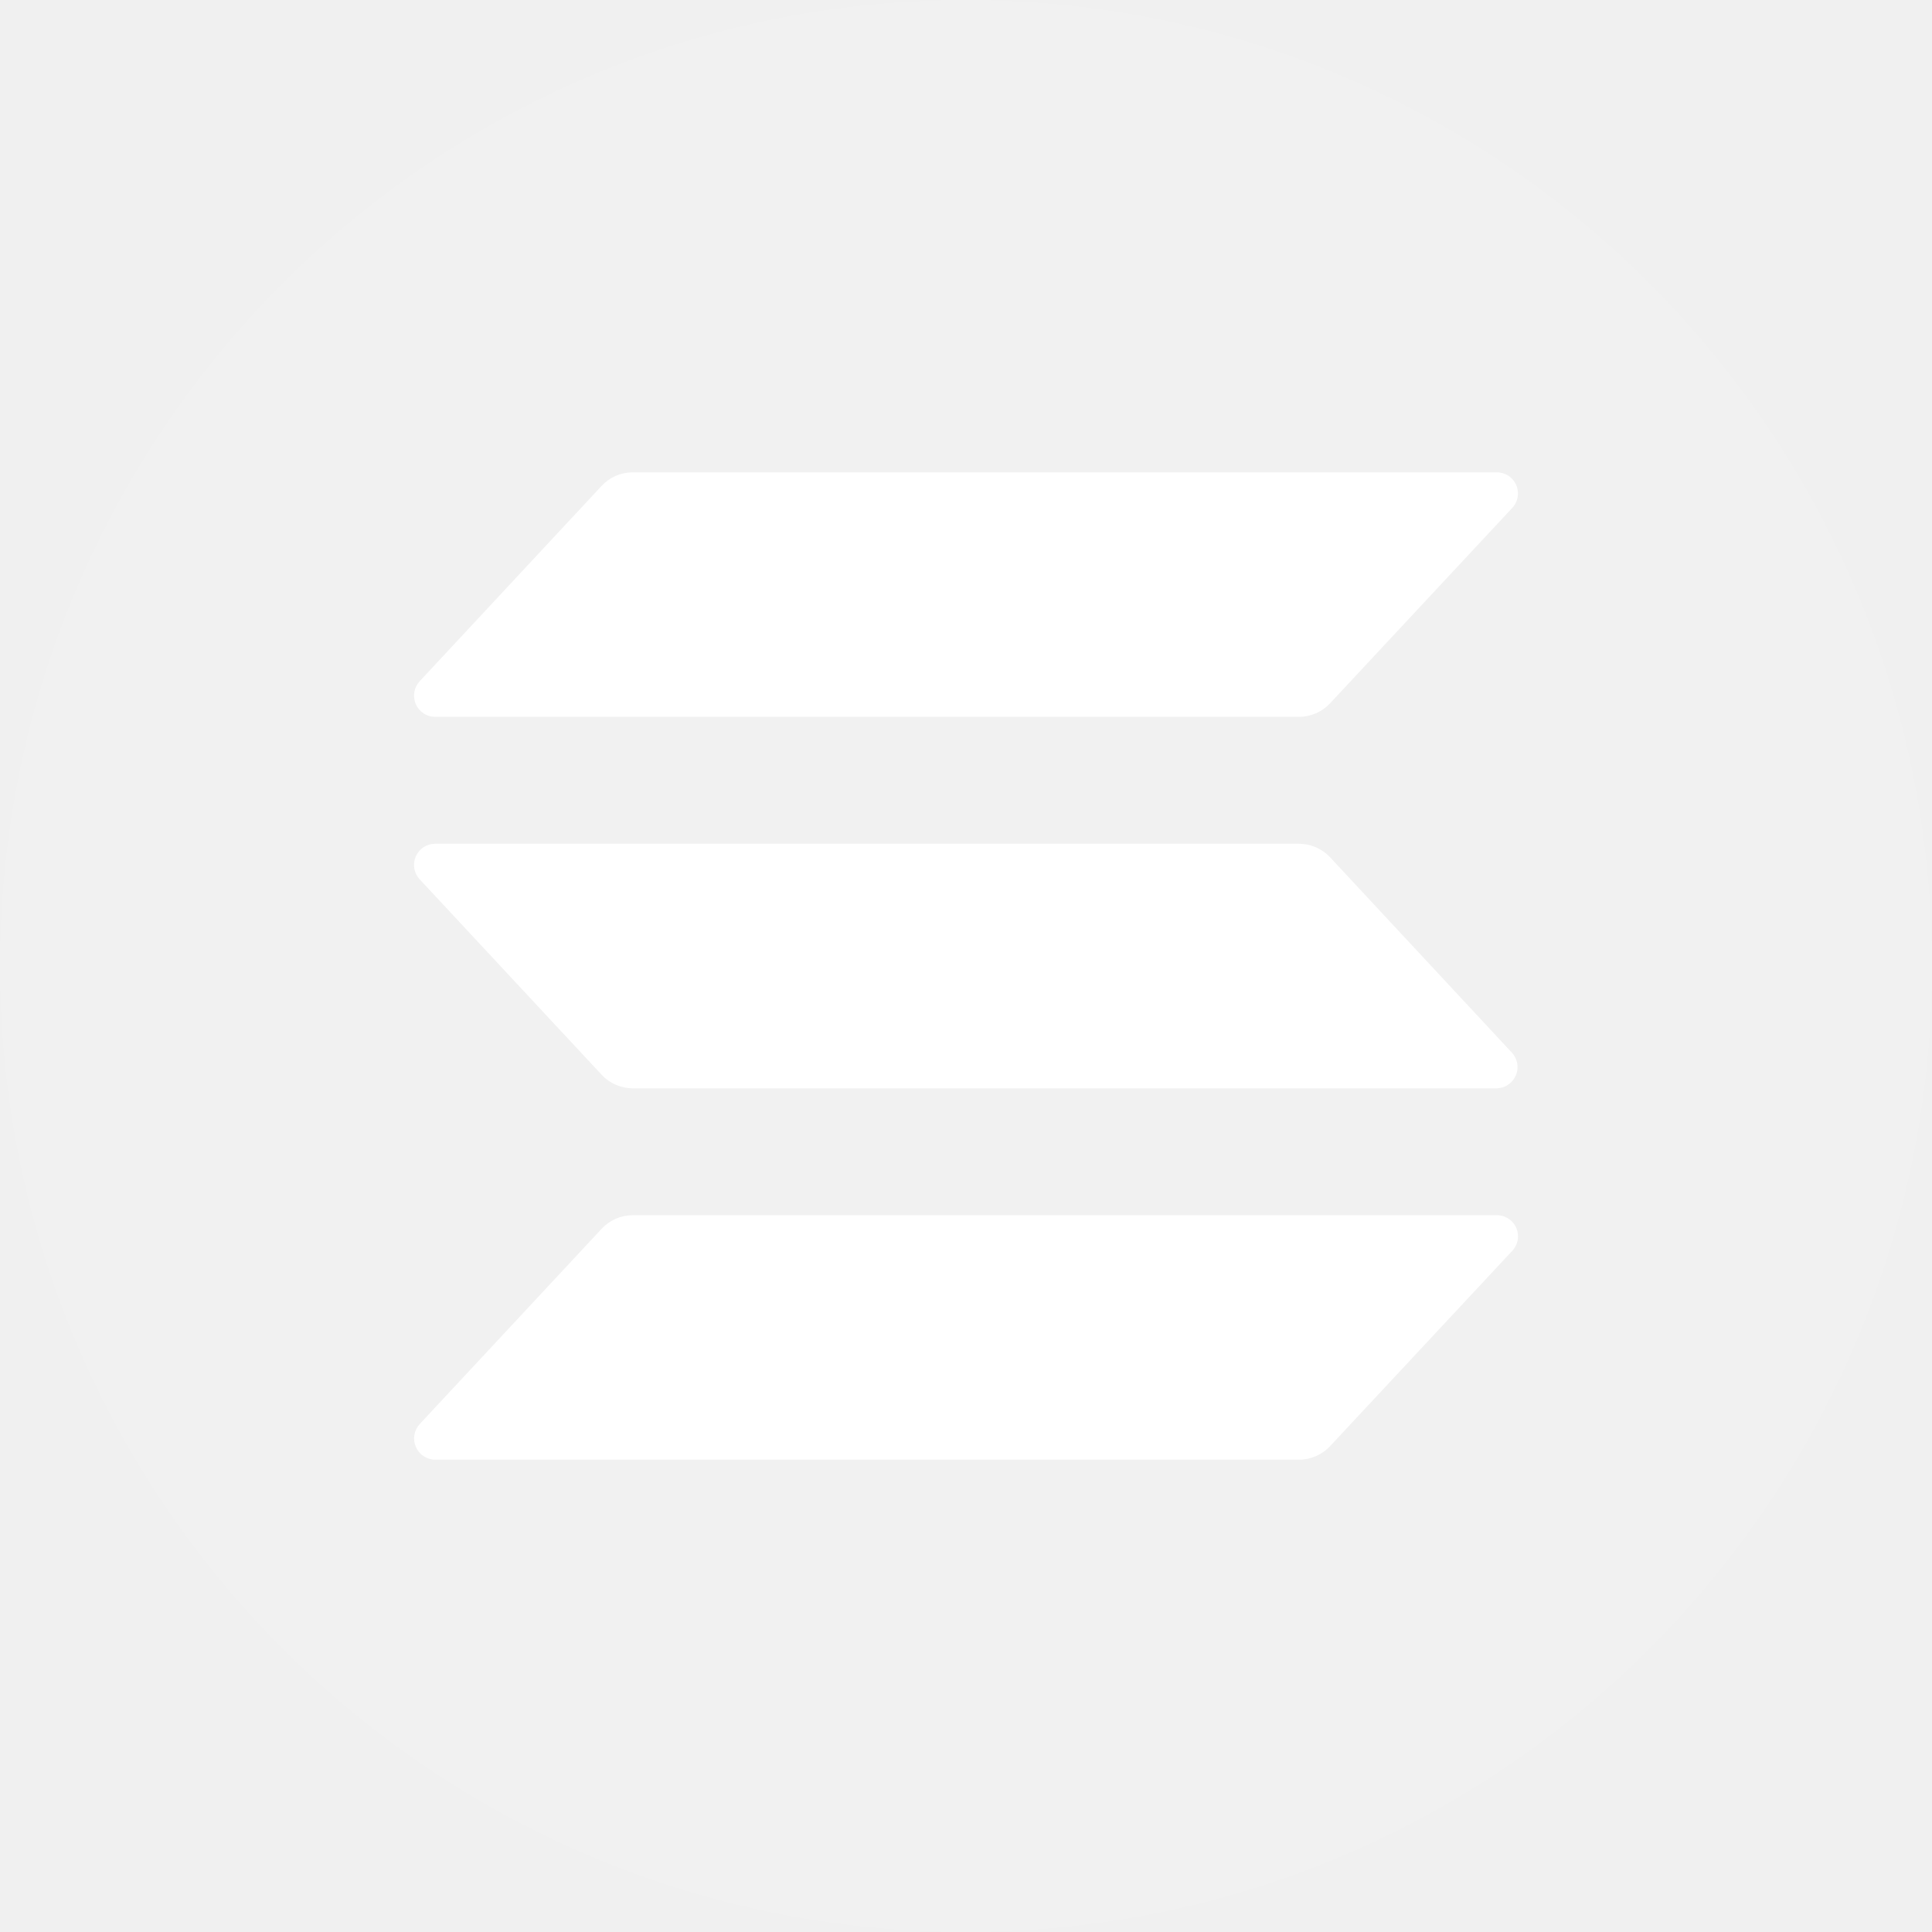
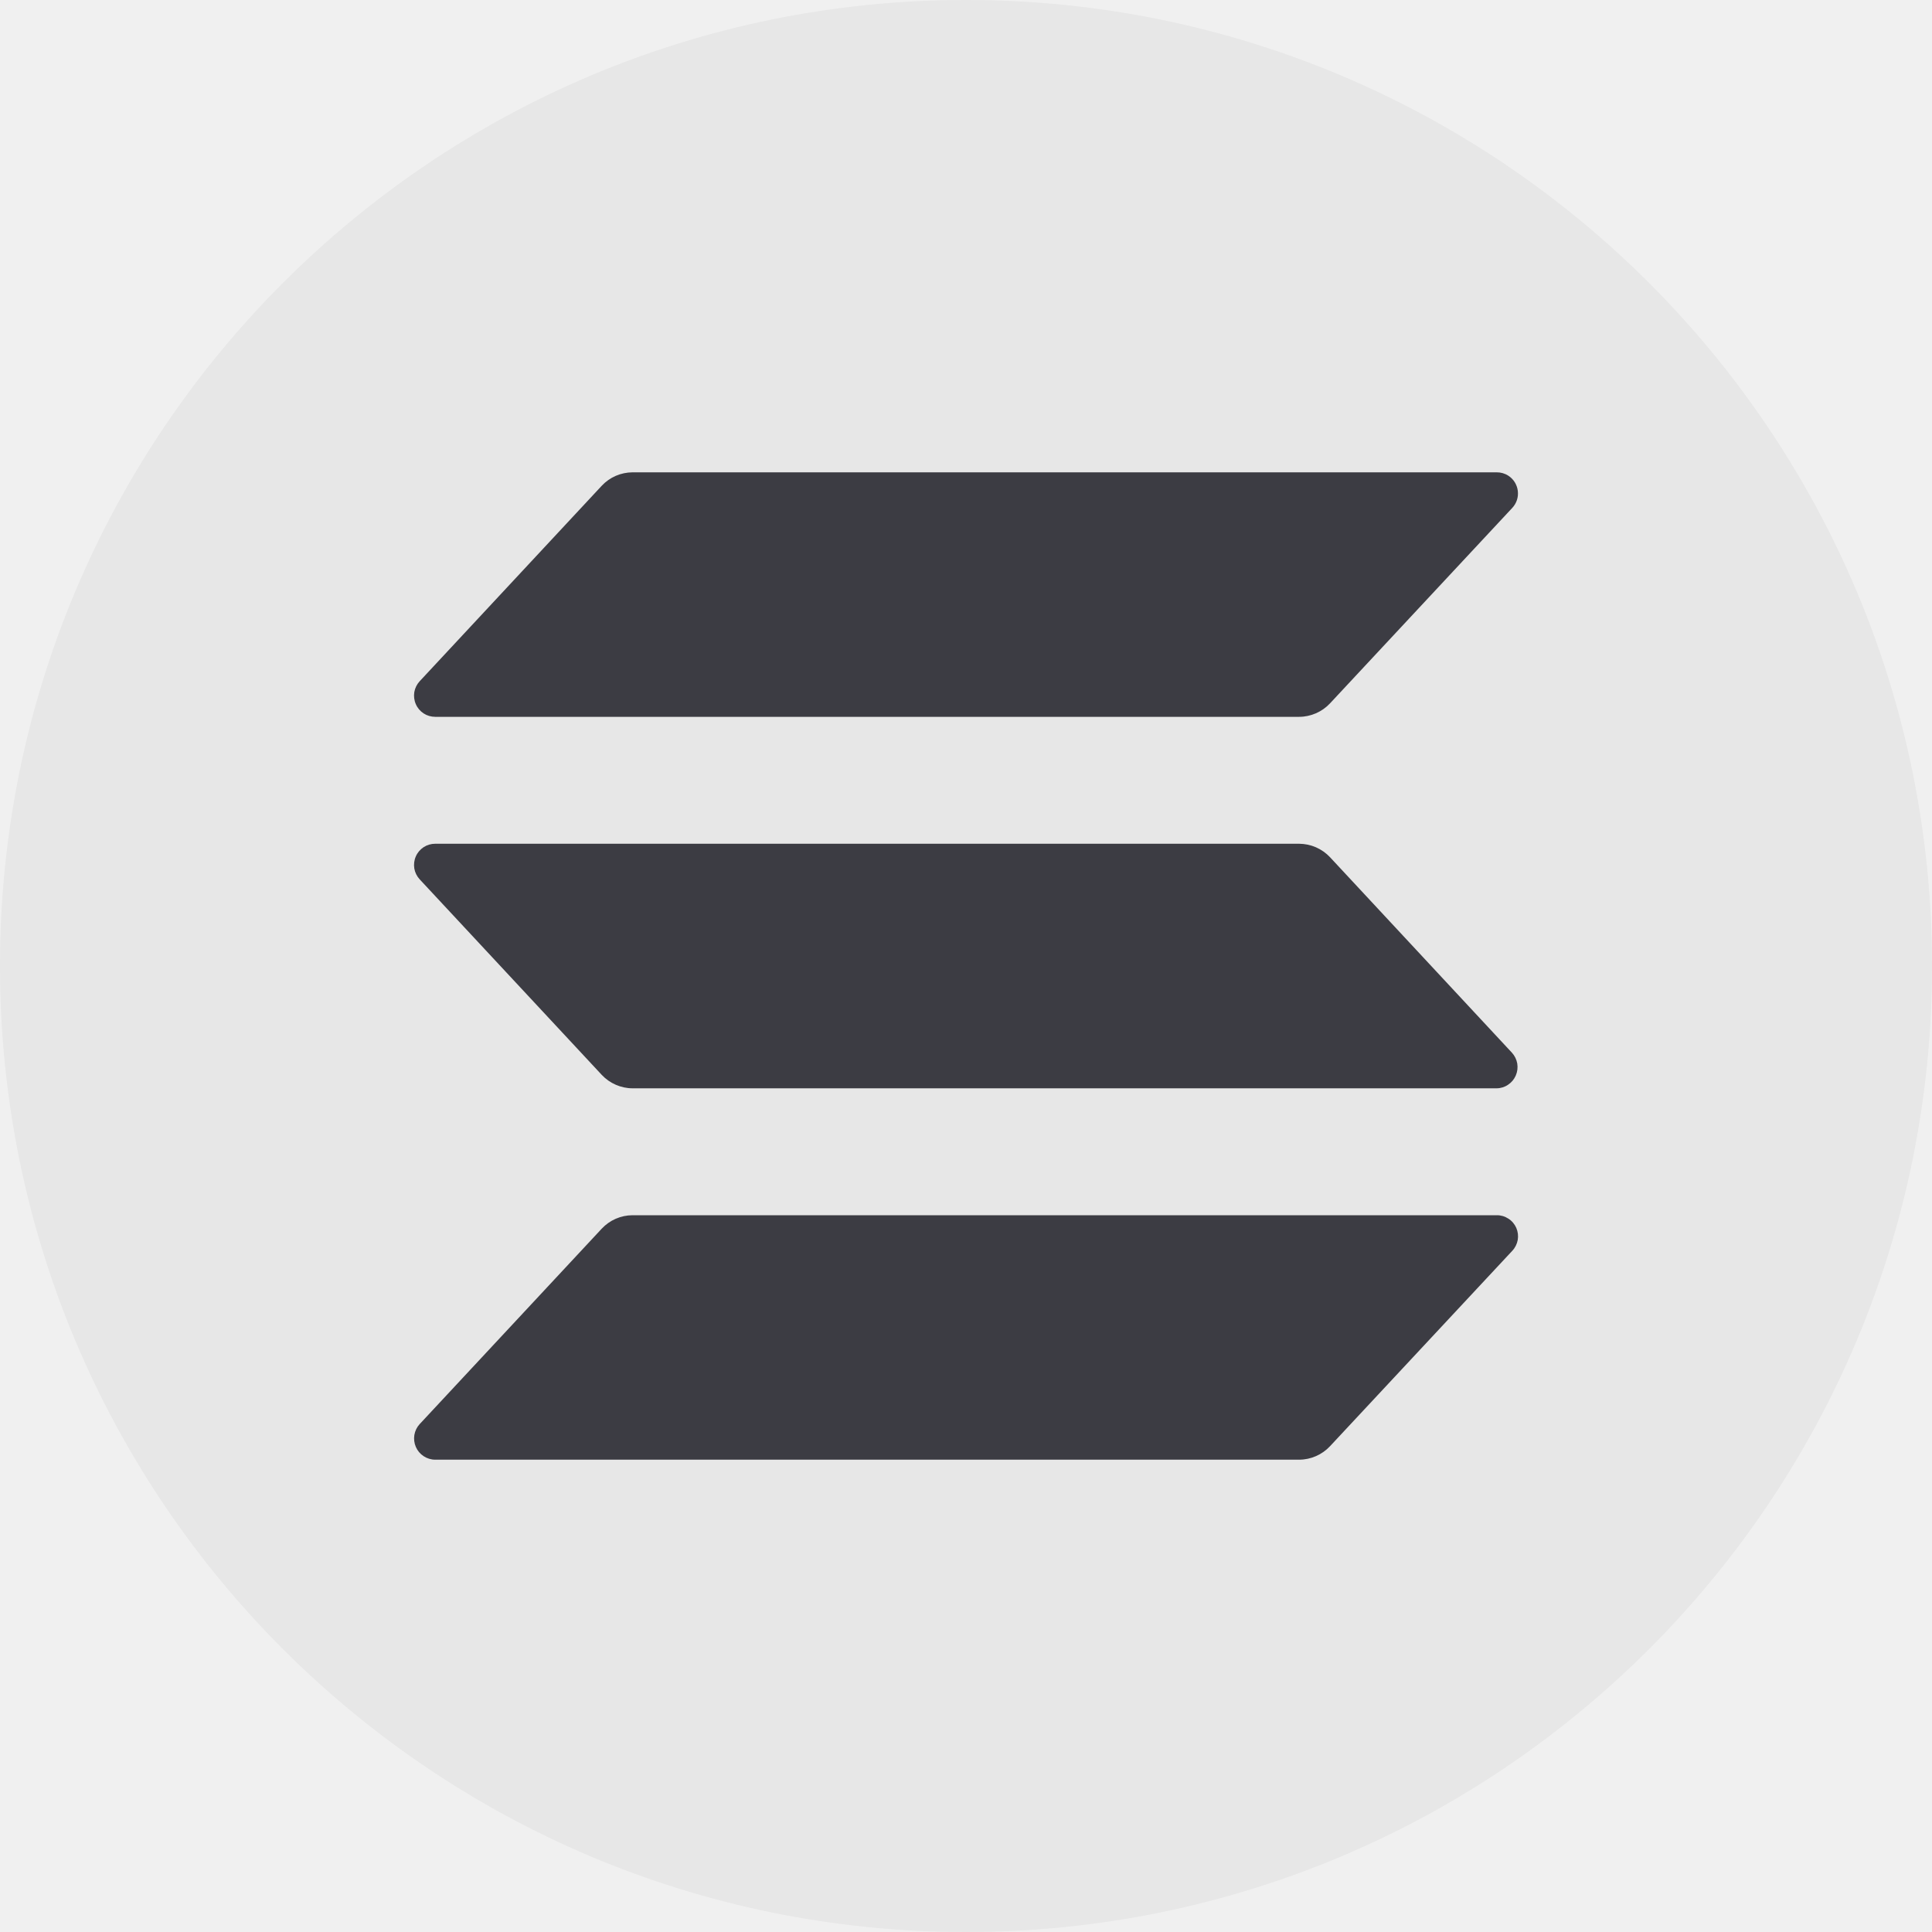
<svg xmlns="http://www.w3.org/2000/svg" width="36" height="36" viewBox="0 0 36 36" fill="none">
-   <path d="M0 18C0 8.059 8.059 0 18 0C27.941 0 36 8.059 36 18C36 27.941 27.941 36 18 36C8.059 36 0 27.941 0 18Z" fill="white" fill-opacity="0.06" />
-   <path d="M28.179 23.307L24.783 26.948C24.709 27.027 24.62 27.09 24.521 27.133C24.422 27.176 24.316 27.199 24.208 27.199H8.109C8.033 27.199 7.958 27.176 7.894 27.134C7.83 27.092 7.779 27.032 7.749 26.962C7.718 26.891 7.709 26.814 7.721 26.738C7.734 26.663 7.768 26.592 7.82 26.536L11.212 22.895C11.286 22.816 11.374 22.753 11.473 22.71C11.572 22.667 11.679 22.644 11.787 22.644H27.885C27.963 22.642 28.039 22.664 28.104 22.706C28.17 22.747 28.221 22.807 28.253 22.878C28.284 22.949 28.294 23.027 28.281 23.104C28.267 23.18 28.232 23.251 28.179 23.307ZM24.783 15.973C24.709 15.894 24.62 15.832 24.521 15.788C24.422 15.745 24.316 15.723 24.208 15.722H8.109C8.033 15.722 7.957 15.744 7.893 15.786C7.829 15.829 7.778 15.888 7.748 15.959C7.717 16.029 7.708 16.107 7.72 16.183C7.733 16.258 7.768 16.329 7.82 16.385L11.212 20.028C11.286 20.107 11.375 20.17 11.474 20.213C11.572 20.256 11.679 20.279 11.787 20.279H27.885C27.962 20.279 28.037 20.256 28.1 20.213C28.164 20.171 28.214 20.111 28.244 20.041C28.275 19.971 28.284 19.893 28.272 19.818C28.259 19.743 28.225 19.673 28.173 19.616L24.783 15.973ZM8.109 13.357H24.208C24.316 13.357 24.422 13.334 24.521 13.291C24.62 13.248 24.709 13.185 24.783 13.106L28.179 9.464C28.218 9.422 28.248 9.372 28.266 9.317C28.284 9.262 28.289 9.204 28.282 9.146C28.275 9.089 28.255 9.034 28.225 8.985C28.194 8.936 28.153 8.894 28.104 8.863C28.039 8.821 27.963 8.8 27.885 8.801H11.787C11.679 8.802 11.572 8.824 11.473 8.867C11.374 8.91 11.286 8.973 11.212 9.052L7.82 12.694C7.768 12.75 7.733 12.821 7.72 12.896C7.708 12.972 7.717 13.05 7.748 13.12C7.778 13.191 7.829 13.251 7.893 13.293C7.957 13.335 8.033 13.357 8.109 13.357Z" fill="white" />
+   <path d="M0 18C0 8.059 8.059 0 18 0C27.941 0 36 8.059 36 18C36 27.941 27.941 36 18 36C8.059 36 0 27.941 0 18Z" fill="black" fill-opacity="0.04" />
+   <path d="M28.179 23.307L24.783 26.948C24.709 27.027 24.62 27.09 24.521 27.133C24.422 27.176 24.316 27.199 24.208 27.199H8.109C8.033 27.199 7.958 27.176 7.894 27.134C7.83 27.092 7.779 27.032 7.749 26.962C7.718 26.891 7.709 26.814 7.721 26.738C7.734 26.663 7.768 26.592 7.82 26.536L11.212 22.895C11.286 22.816 11.374 22.753 11.473 22.71C11.572 22.667 11.679 22.644 11.787 22.644H27.885C27.963 22.642 28.039 22.664 28.104 22.706C28.17 22.747 28.221 22.807 28.253 22.878C28.284 22.949 28.294 23.027 28.281 23.104C28.267 23.18 28.232 23.251 28.179 23.307ZM24.783 15.973C24.709 15.894 24.62 15.832 24.521 15.788C24.422 15.745 24.316 15.723 24.208 15.722H8.109C8.033 15.722 7.957 15.744 7.893 15.786C7.829 15.829 7.778 15.888 7.748 15.959C7.717 16.029 7.708 16.107 7.72 16.183C7.733 16.258 7.768 16.329 7.82 16.385L11.212 20.028C11.286 20.107 11.375 20.17 11.474 20.213C11.572 20.256 11.679 20.279 11.787 20.279H27.885C27.962 20.279 28.037 20.256 28.1 20.213C28.164 20.171 28.214 20.111 28.244 20.041C28.275 19.971 28.284 19.893 28.272 19.818C28.259 19.743 28.225 19.673 28.173 19.616L24.783 15.973ZM8.109 13.357H24.208C24.316 13.357 24.422 13.334 24.521 13.291C24.62 13.248 24.709 13.185 24.783 13.106L28.179 9.464C28.218 9.422 28.248 9.372 28.266 9.317C28.284 9.262 28.289 9.204 28.282 9.146C28.275 9.089 28.255 9.034 28.225 8.985C28.194 8.936 28.153 8.894 28.104 8.863C28.039 8.821 27.963 8.8 27.885 8.801H11.787C11.679 8.802 11.572 8.824 11.473 8.867C11.374 8.91 11.286 8.973 11.212 9.052L7.82 12.694C7.768 12.75 7.733 12.821 7.72 12.896C7.708 12.972 7.717 13.05 7.748 13.12C7.778 13.191 7.829 13.251 7.893 13.293C7.957 13.335 8.033 13.357 8.109 13.357Z" fill="#3C3C43" />
</svg>
